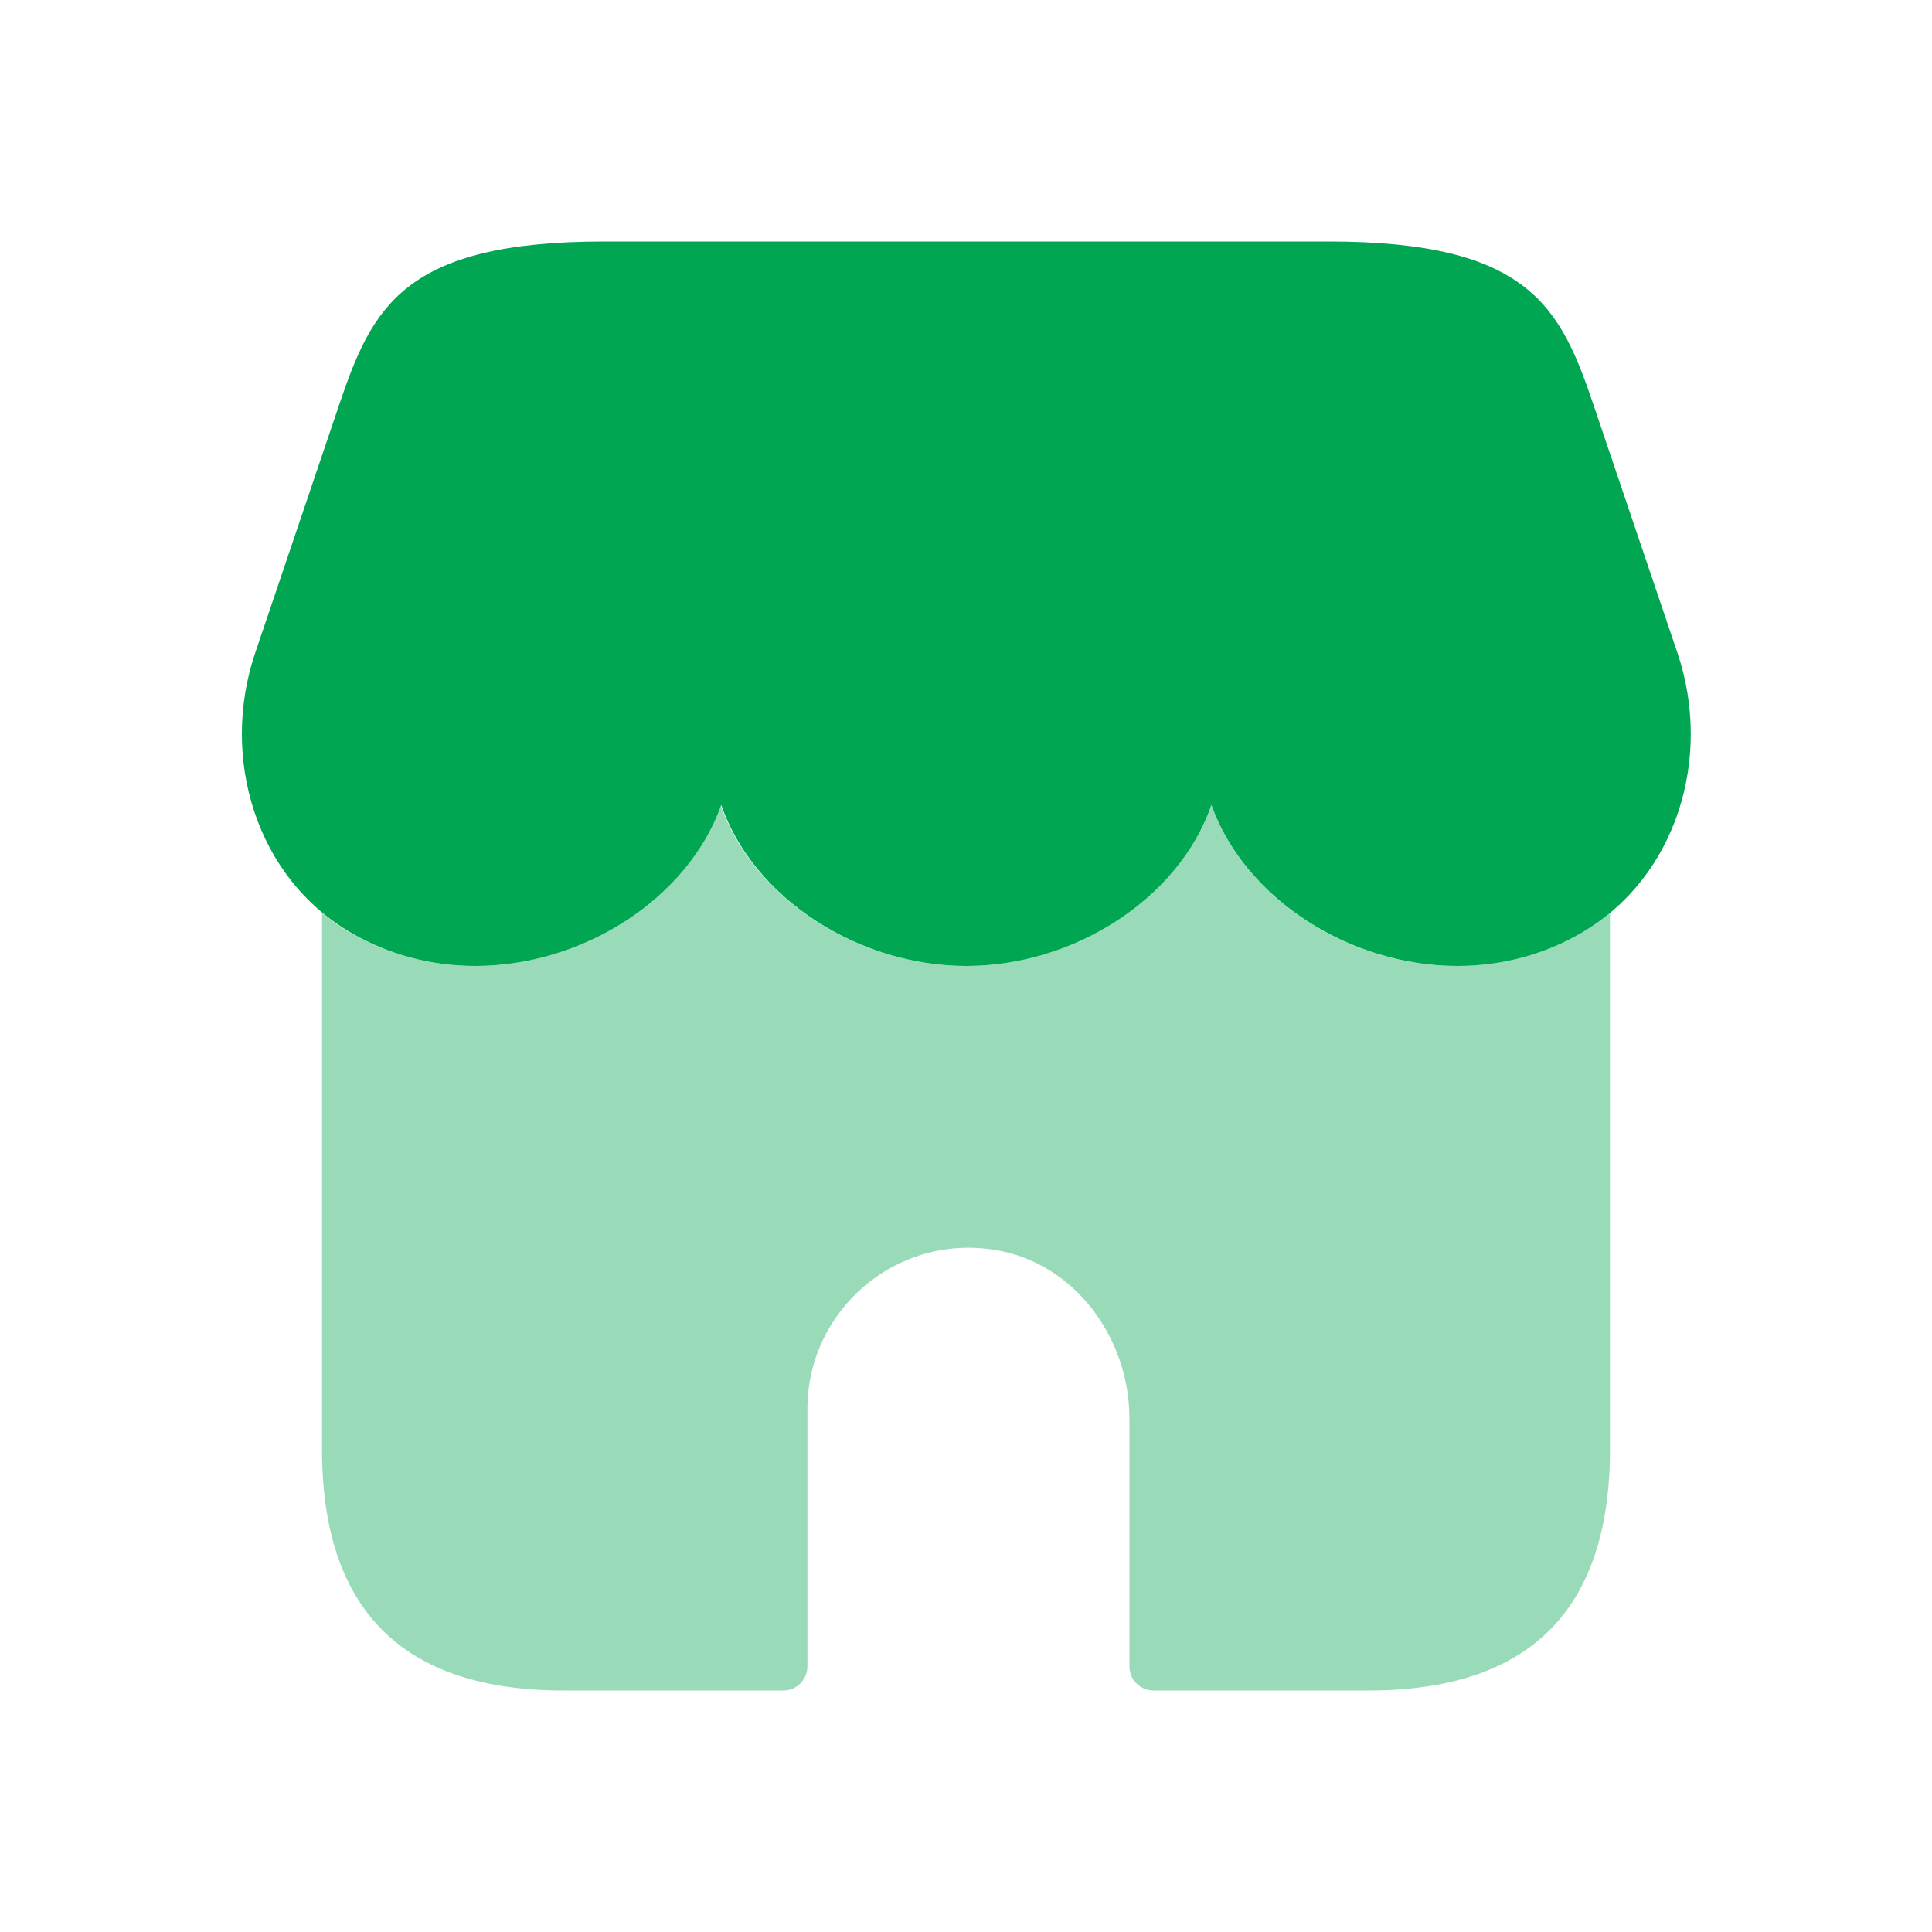
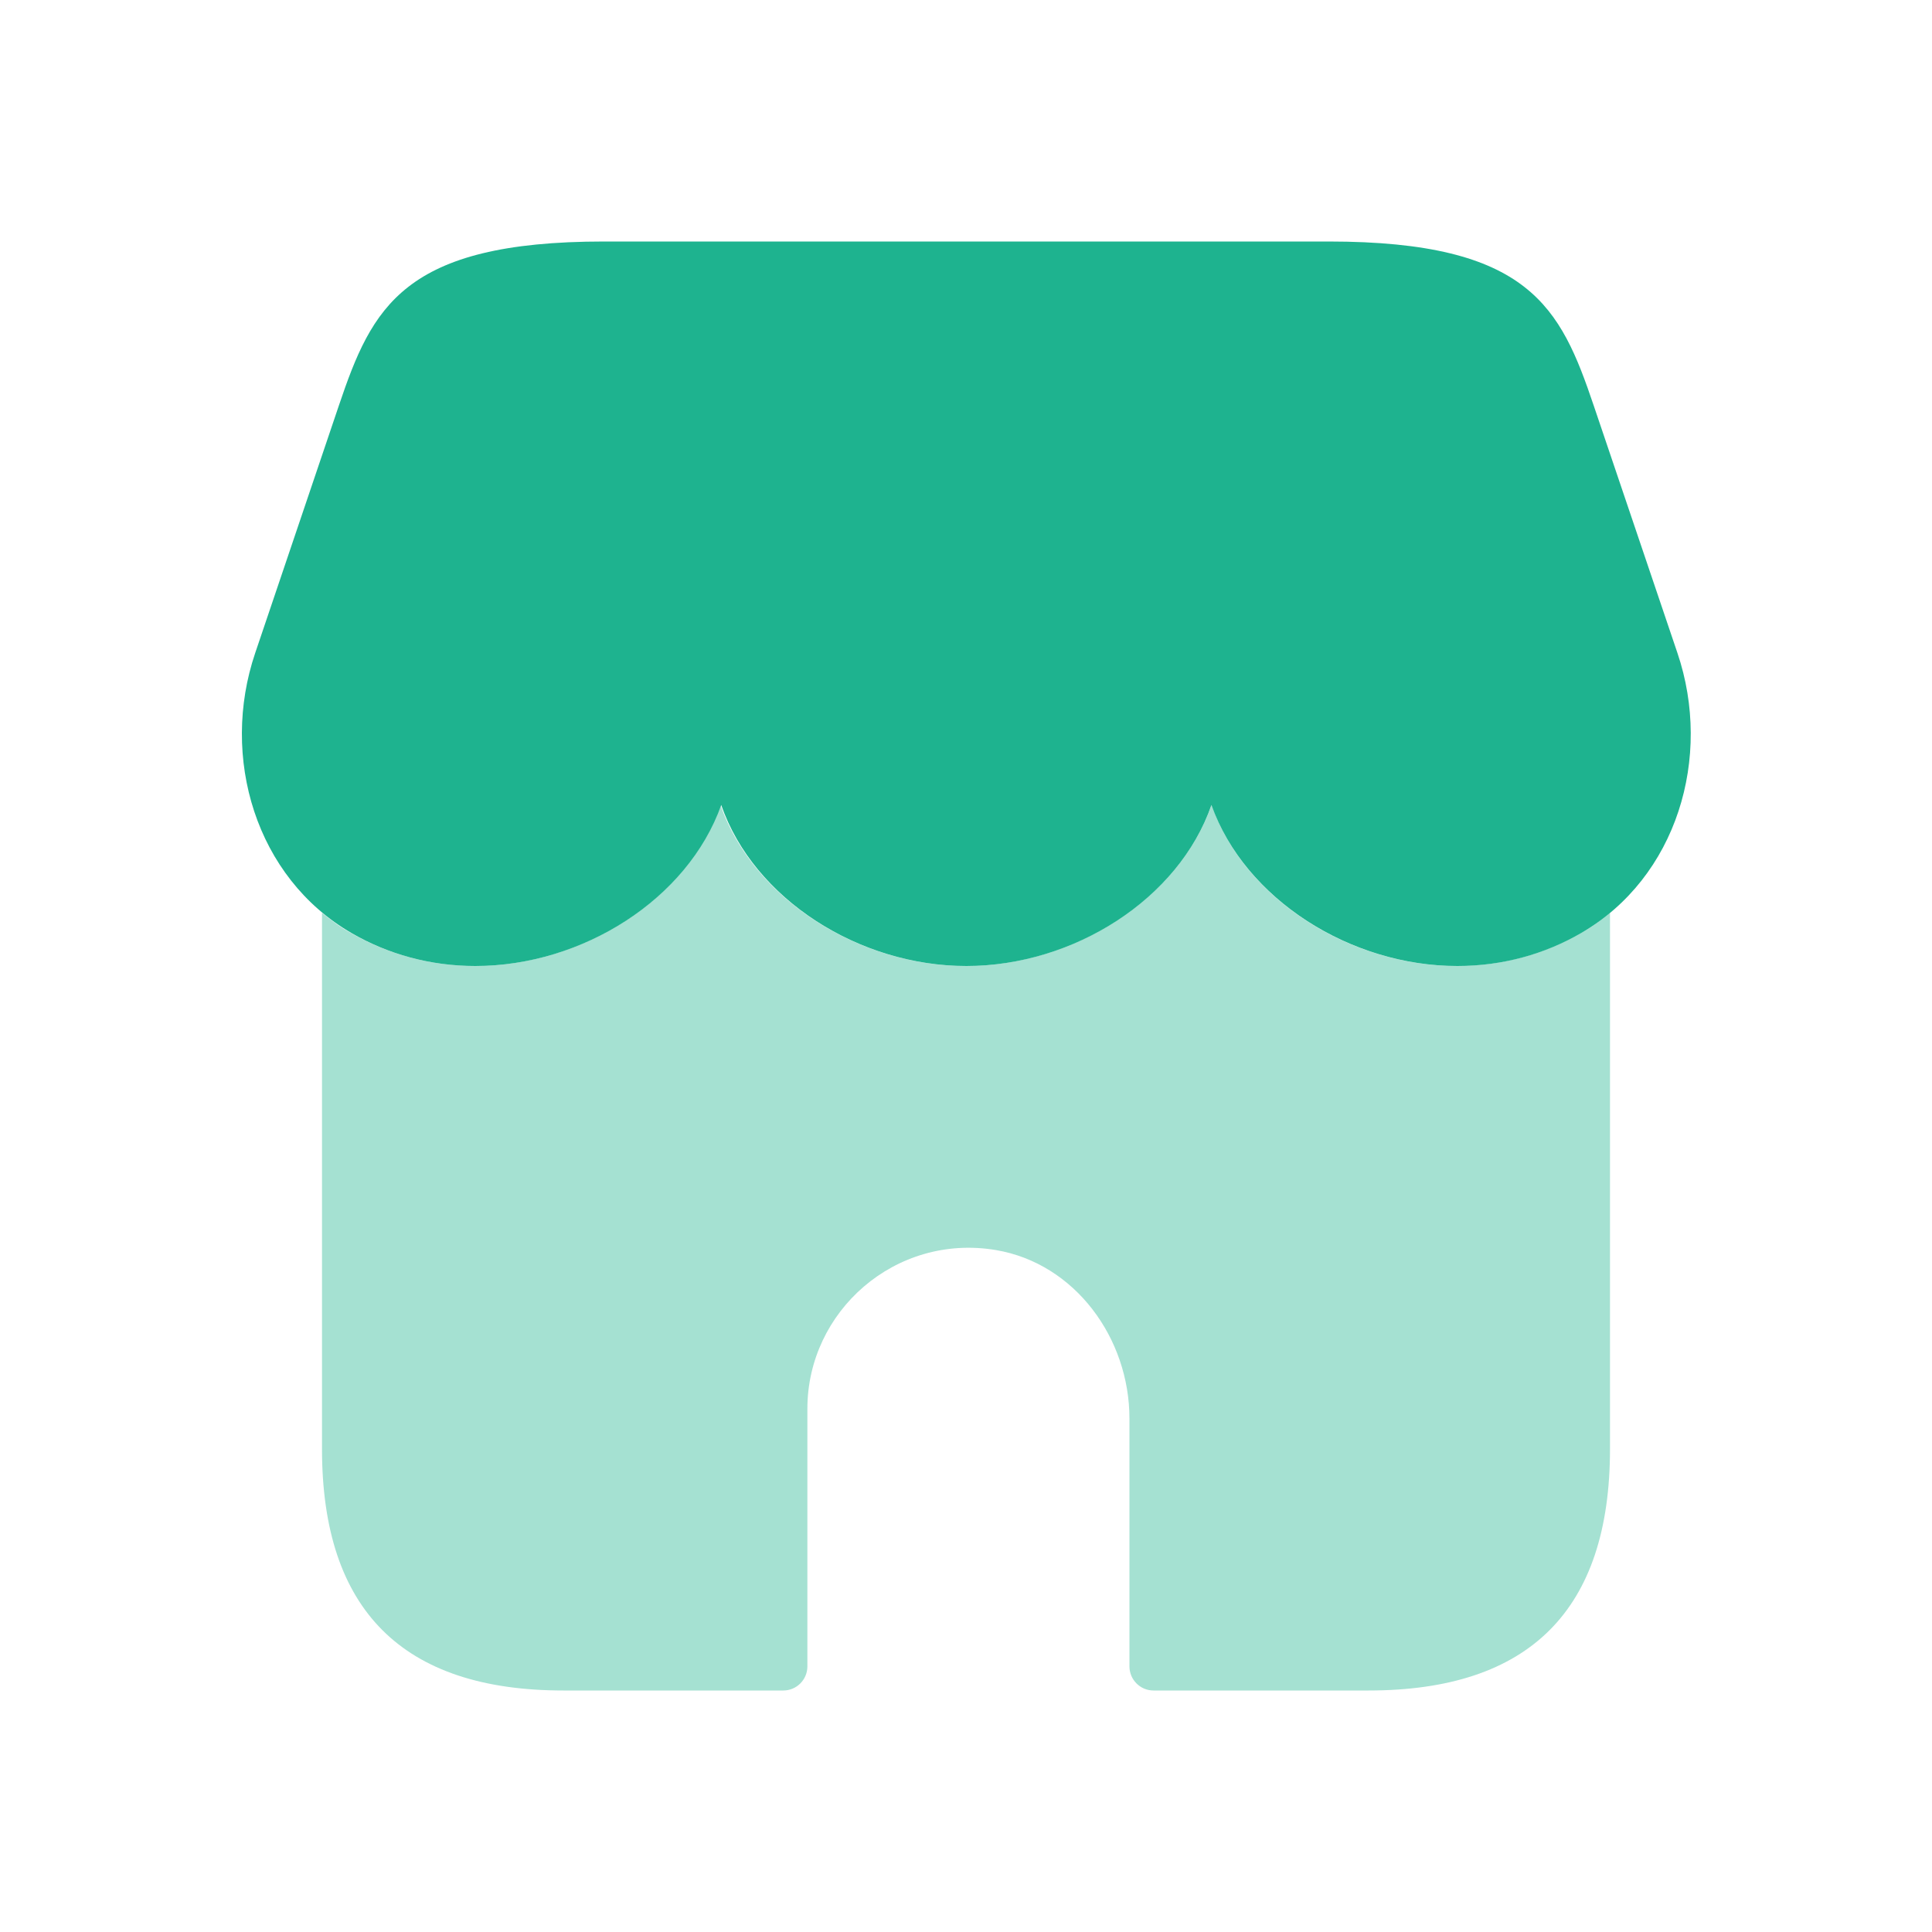
- <svg xmlns="http://www.w3.org/2000/svg" width="24" height="24" viewBox="0 0 24 24" fill="none">
-   <path opacity="0.4" d="M20 11.34V18C20 20 19 21 17 21H14.33C14.164 21 14.03 20.866 14.03 20.7V17.622C14.03 16.625 13.355 15.695 12.372 15.529C11.123 15.319 10.03 16.288 10.03 17.5V20.7C10.03 20.866 9.896 21 9.73 21H7C5 21 4 20 4 18V11.34C4.11 11.43 4.23 11.52 4.36 11.59C4.81 11.85 5.34 12 5.9 12C7.23 12 8.54 11.17 8.95 10C9.36 11.17 10.67 12 12 12C13.33 12 14.64 11.17 15.05 10C15.46 11.17 16.77 12 18.1 12C18.66 12 19.19 11.85 19.64 11.59C19.77 11.52 19.89 11.43 20 11.34Z" fill="#00A651" />
-   <path d="M7.505 3C5.005 3 4.622 3.82 4.21 5.038L3.17 8.111C2.732 9.405 3.175 10.902 4.369 11.592C4.818 11.852 5.343 12 5.904 12C7.234 12 8.543 11.17 8.959 10C9.365 11.17 10.674 12 12.004 12C13.334 12 14.643 11.17 15.049 10C15.465 11.17 16.775 12 18.104 12C18.666 12 19.19 11.852 19.639 11.592C20.833 10.902 21.276 9.405 20.838 8.111L19.798 5.038C19.386 3.82 19.003 3 16.503 3H7.505Z" fill="#00A651" />
+ <svg xmlns="http://www.w3.org/2000/svg" width="30" height="30" viewBox="0 0 30 30" fill="none">
+   <path opacity="0.4" d="M25 14.175V22.5C25 25 23.75 26.25 21.25 26.25H17.912C17.705 26.25 17.538 26.082 17.538 25.875V22.027C17.538 20.781 16.694 19.619 15.465 19.411C13.904 19.149 12.537 20.36 12.537 21.875V25.875C12.537 26.082 12.37 26.25 12.162 26.25H8.75C6.25 26.25 5 25 5 22.5V14.175C5.138 14.287 5.287 14.4 5.45 14.488C6.012 14.812 6.675 15 7.375 15C9.038 15 10.675 13.963 11.187 12.5C11.7 13.963 13.338 15 15 15C16.663 15 18.3 13.963 18.813 12.5C19.325 13.963 20.962 15 22.625 15C23.325 15 23.988 14.812 24.55 14.488C24.712 14.4 24.863 14.287 25 14.175Z" fill="#1EB38F" />
+   <path d="M9.381 3.75C6.256 3.75 5.777 4.775 5.262 6.297L3.963 10.139C3.415 11.756 3.969 13.627 5.461 14.49C6.022 14.815 6.679 15 7.38 15C9.043 15 10.679 13.963 11.199 12.5C11.706 13.963 13.342 15 15.005 15C16.668 15 18.304 13.963 18.811 12.5C19.331 13.963 20.969 15 22.63 15C23.332 15 23.988 14.815 24.549 14.49C26.041 13.627 26.595 11.756 26.047 10.139L24.747 6.297C24.232 4.775 23.754 3.75 20.629 3.75H9.381Z" fill="#1EB38F" />
</svg>
